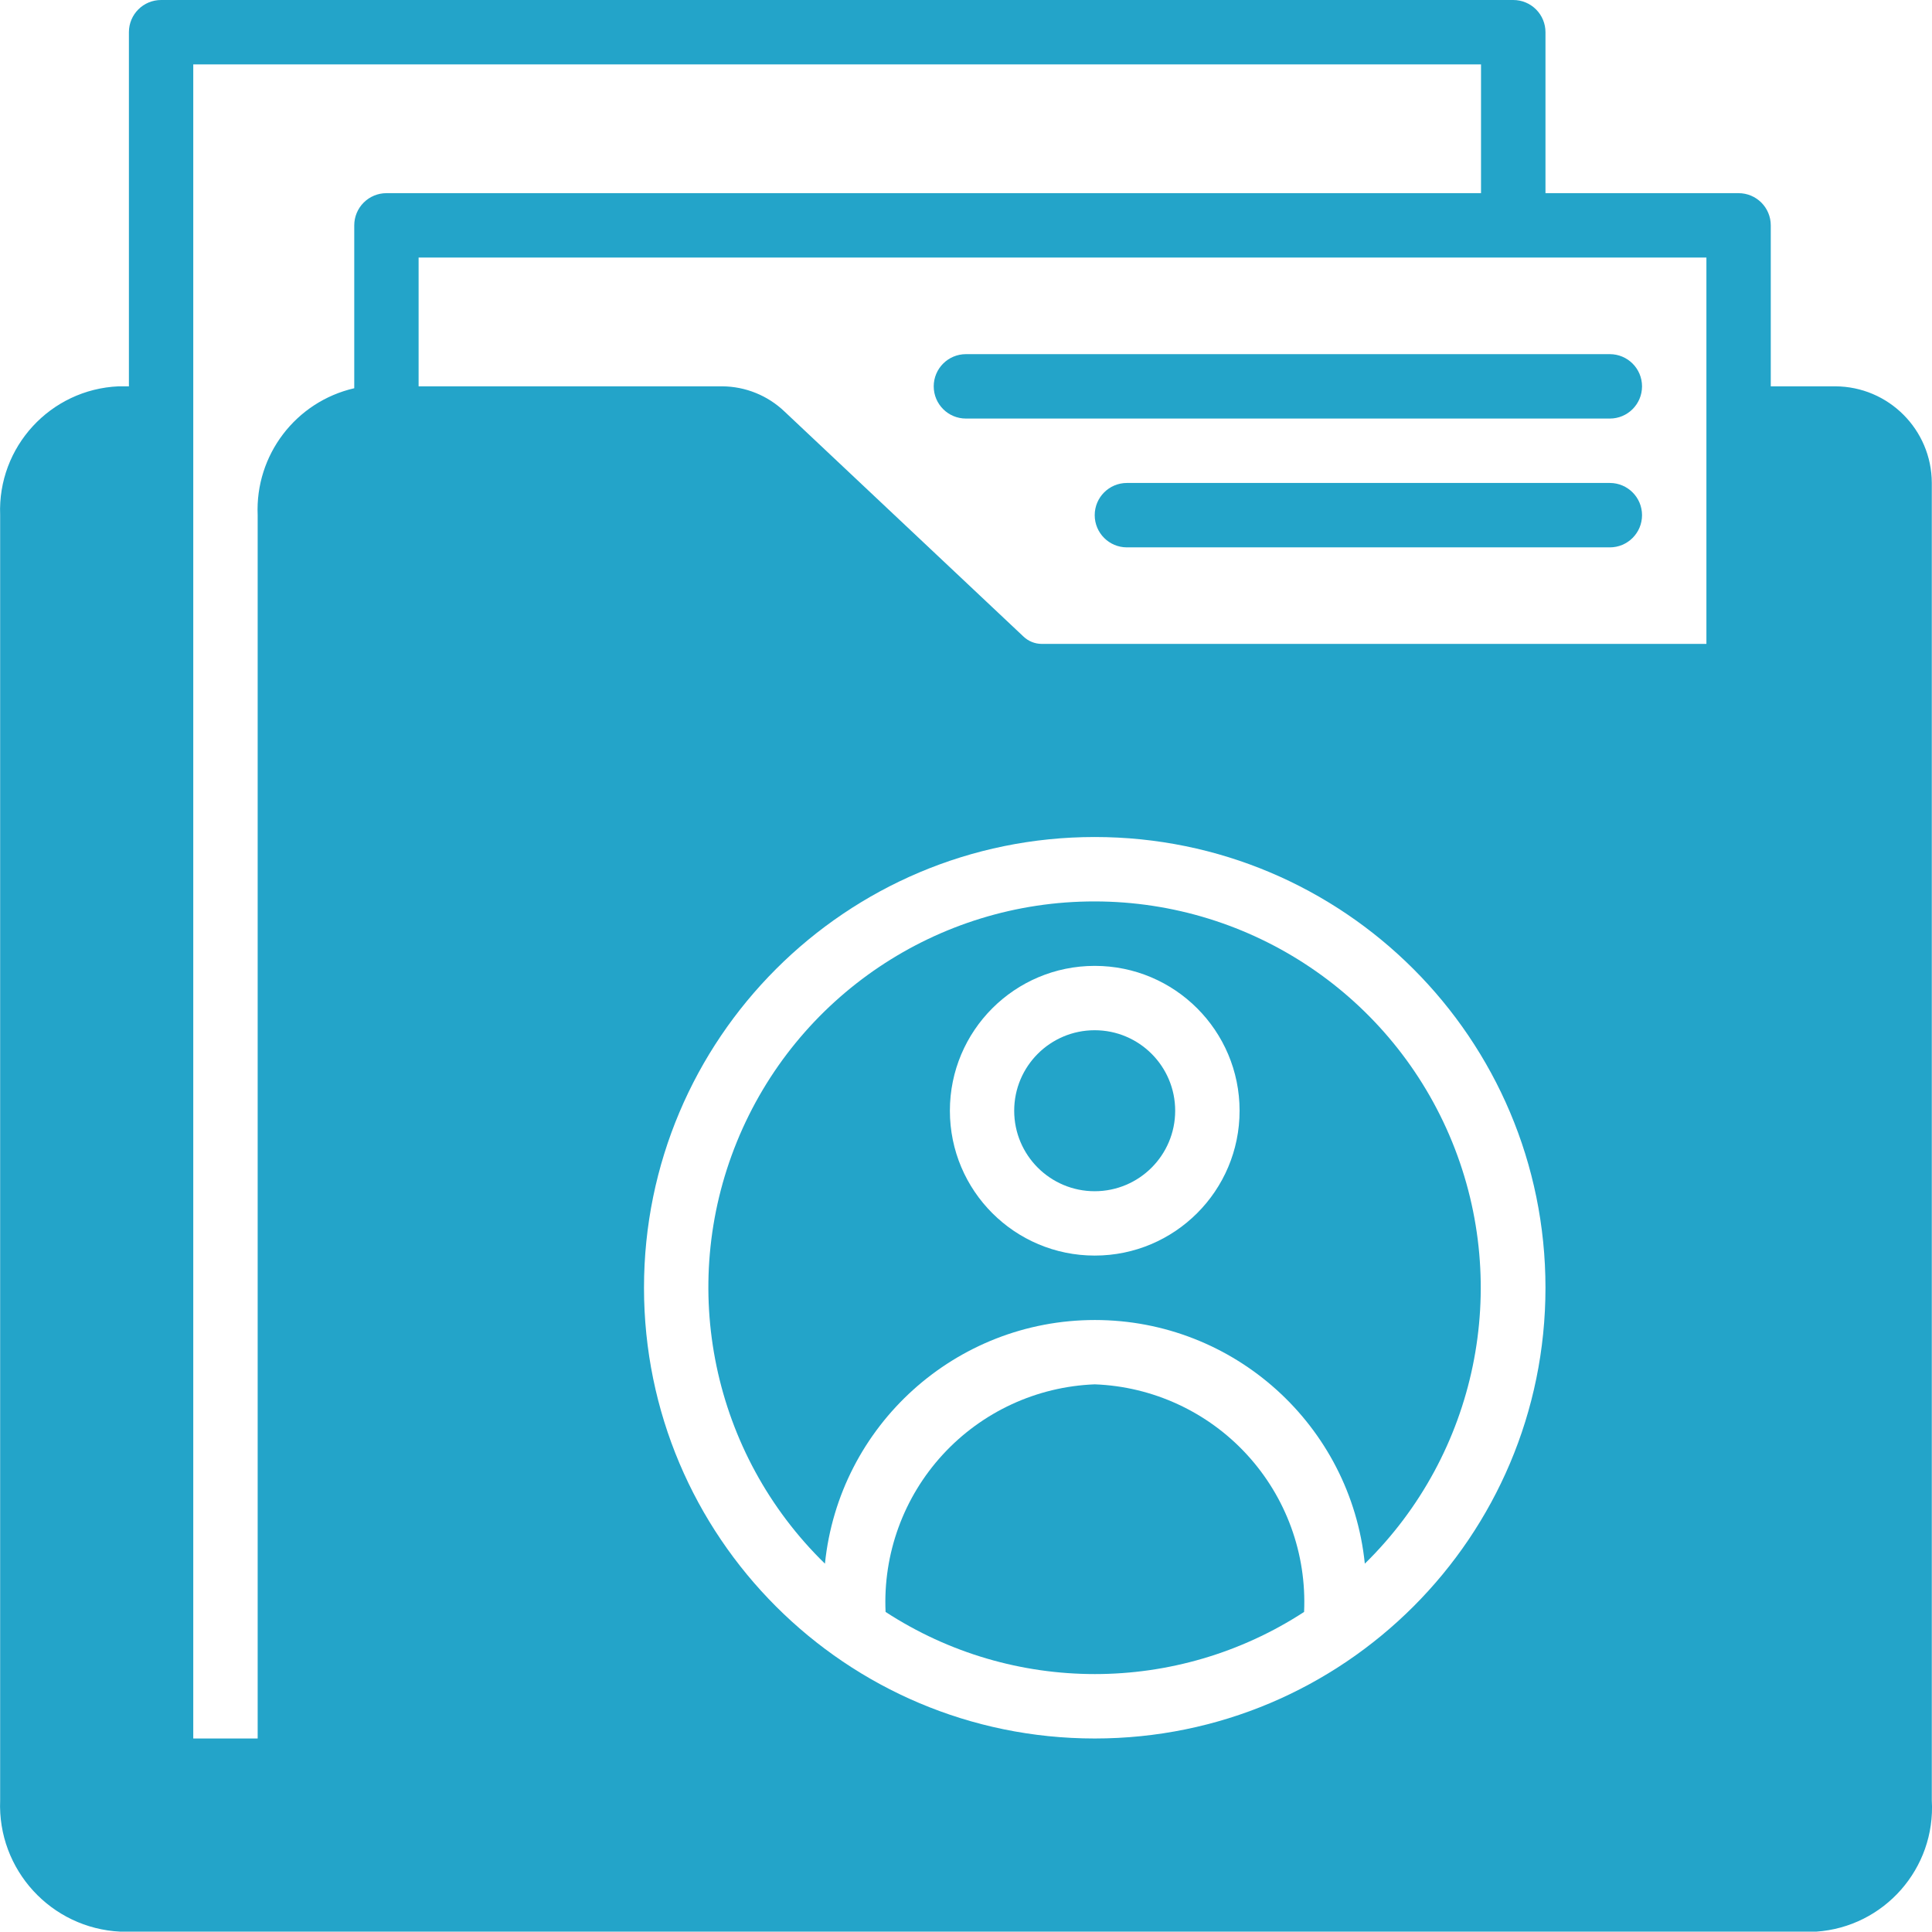
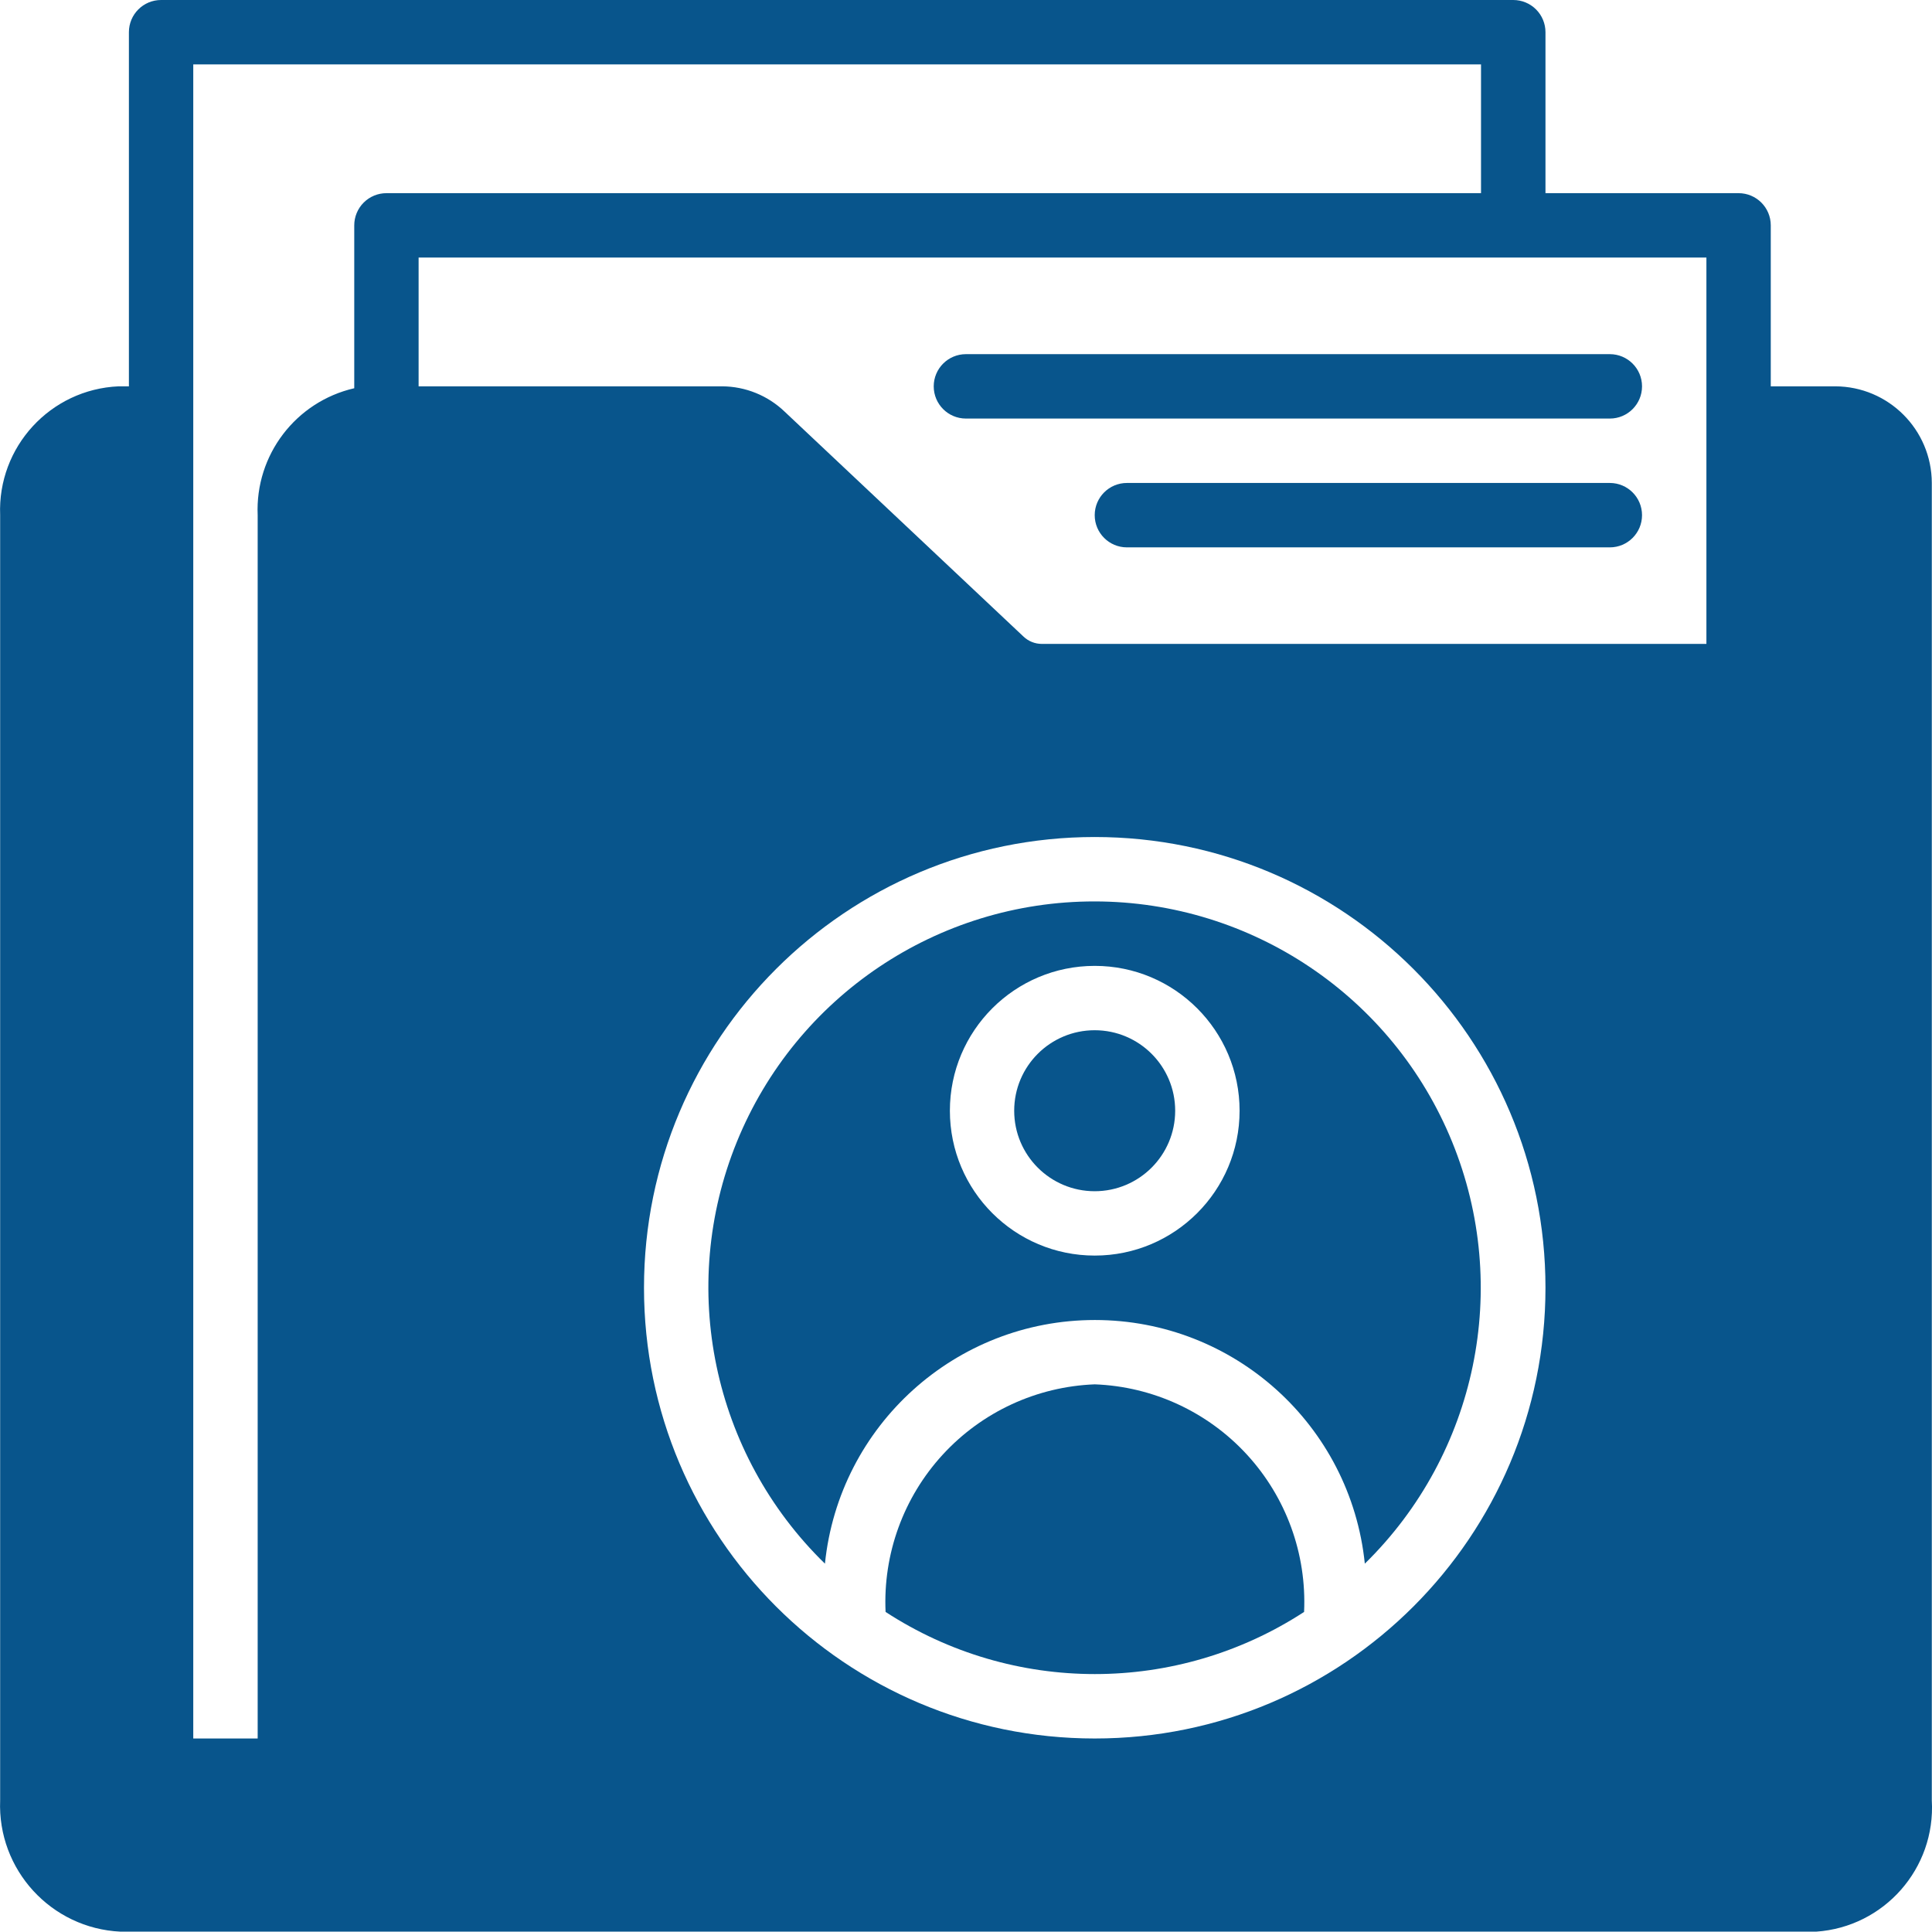
<svg xmlns="http://www.w3.org/2000/svg" width="39.507" height="39.5" viewBox="0 0 39.507 39.5">
  <g id="Glyph" transform="translate(-1.997 -2)">
-     <path id="Path_13770" data-name="Path 13770" d="M31.658,14.317H44.825a.658.658,0,0,0,0-1.317H31.658a.658.658,0,0,0,0,1.317Zm13.167,1.317H34.95a.658.658,0,0,0,0,1.317h9.875a.658.658,0,0,0,0-1.317Z" transform="translate(-9.909 -3.758)" fill="#23a4c9" />
-     <path id="Path_13771" data-name="Path 13771" d="M39.524,9.9H38.207V6.608a.658.658,0,0,0-.658-.658H33.6V2.658A.658.658,0,0,0,32.941,2H5.291a.658.658,0,0,0-.658.658V9.9H4.422A2.535,2.535,0,0,0,2,12.533V38.814A2.585,2.585,0,0,0,4.461,41.5H39.135A2.543,2.543,0,0,0,41.5,38.814V11.875A1.981,1.981,0,0,0,39.524,9.9ZM9.241,6.608V9.939a2.55,2.55,0,0,0-1.975,2.594V37.55H5.949V3.317H32.282V5.95H9.9A.658.658,0,0,0,9.241,6.608ZM24.382,37.55A9.217,9.217,0,1,1,33.6,28.333,9.217,9.217,0,0,1,24.382,37.55ZM36.891,15.167H23.3a.544.544,0,0,1-.375-.151l-4.885-4.6A1.86,1.86,0,0,0,16.765,9.9H10.557V7.267H36.891Z" fill="#23a4c9" />
-     <path id="Path_13772" data-name="Path 13772" d="M31.9,30a7.891,7.891,0,0,0-5.517,13.542,5.549,5.549,0,0,1,11.04,0A7.9,7.9,0,0,0,31.9,30Zm0,7.242a2.962,2.962,0,1,1,2.962-2.962A2.962,2.962,0,0,1,31.9,37.242Z" transform="translate(-7.517 -9.567)" fill="#23a4c9" />
-     <circle id="Ellipse_18" data-name="Ellipse 18" cx="1.646" cy="1.646" r="1.646" transform="translate(22.736 23.067)" fill="#23a4c9" />
-     <path id="Path_13773" data-name="Path 13773" d="M33.777,45A4.453,4.453,0,0,0,29.5,49.654a7.84,7.84,0,0,0,8.558,0A4.452,4.452,0,0,0,33.777,45Z" transform="translate(-9.394 -14.692)" fill="#23a4c9" />
+     <path id="Path_13770" data-name="Path 13770" d="M31.658,14.317H44.825a.658.658,0,0,0,0-1.317H31.658a.658.658,0,0,0,0,1.317Zm13.167,1.317H34.95a.658.658,0,0,0,0,1.317h9.875a.658.658,0,0,0,0-1.317Z" transform="translate(-9.909 -3.758)" fill="#08558c" />
+     <path id="Path_13771" data-name="Path 13771" d="M39.524,9.9H38.207V6.608a.658.658,0,0,0-.658-.658H33.6V2.658A.658.658,0,0,0,32.941,2H5.291a.658.658,0,0,0-.658.658V9.9H4.422A2.535,2.535,0,0,0,2,12.533V38.814A2.585,2.585,0,0,0,4.461,41.5H39.135A2.543,2.543,0,0,0,41.5,38.814V11.875A1.981,1.981,0,0,0,39.524,9.9ZM9.241,6.608V9.939a2.55,2.55,0,0,0-1.975,2.594V37.55H5.949V3.317H32.282V5.95H9.9A.658.658,0,0,0,9.241,6.608ZM24.382,37.55A9.217,9.217,0,1,1,33.6,28.333,9.217,9.217,0,0,1,24.382,37.55ZM36.891,15.167H23.3a.544.544,0,0,1-.375-.151l-4.885-4.6A1.86,1.86,0,0,0,16.765,9.9H10.557V7.267H36.891Z" fill="#08558c" />
+     <path id="Path_13772" data-name="Path 13772" d="M31.9,30a7.891,7.891,0,0,0-5.517,13.542,5.549,5.549,0,0,1,11.04,0A7.9,7.9,0,0,0,31.9,30Zm0,7.242a2.962,2.962,0,1,1,2.962-2.962A2.962,2.962,0,0,1,31.9,37.242Z" transform="translate(-7.517 -9.567)" fill="#08558c" />
+     <circle id="Ellipse_18" data-name="Ellipse 18" cx="1.646" cy="1.646" r="1.646" transform="translate(22.736 23.067)" fill="#08558c" />
+     <path id="Path_13773" data-name="Path 13773" d="M33.777,45A4.453,4.453,0,0,0,29.5,49.654a7.84,7.84,0,0,0,8.558,0A4.452,4.452,0,0,0,33.777,45Z" transform="translate(-9.394 -14.692)" fill="#08558c" />
  </g>
</svg>
